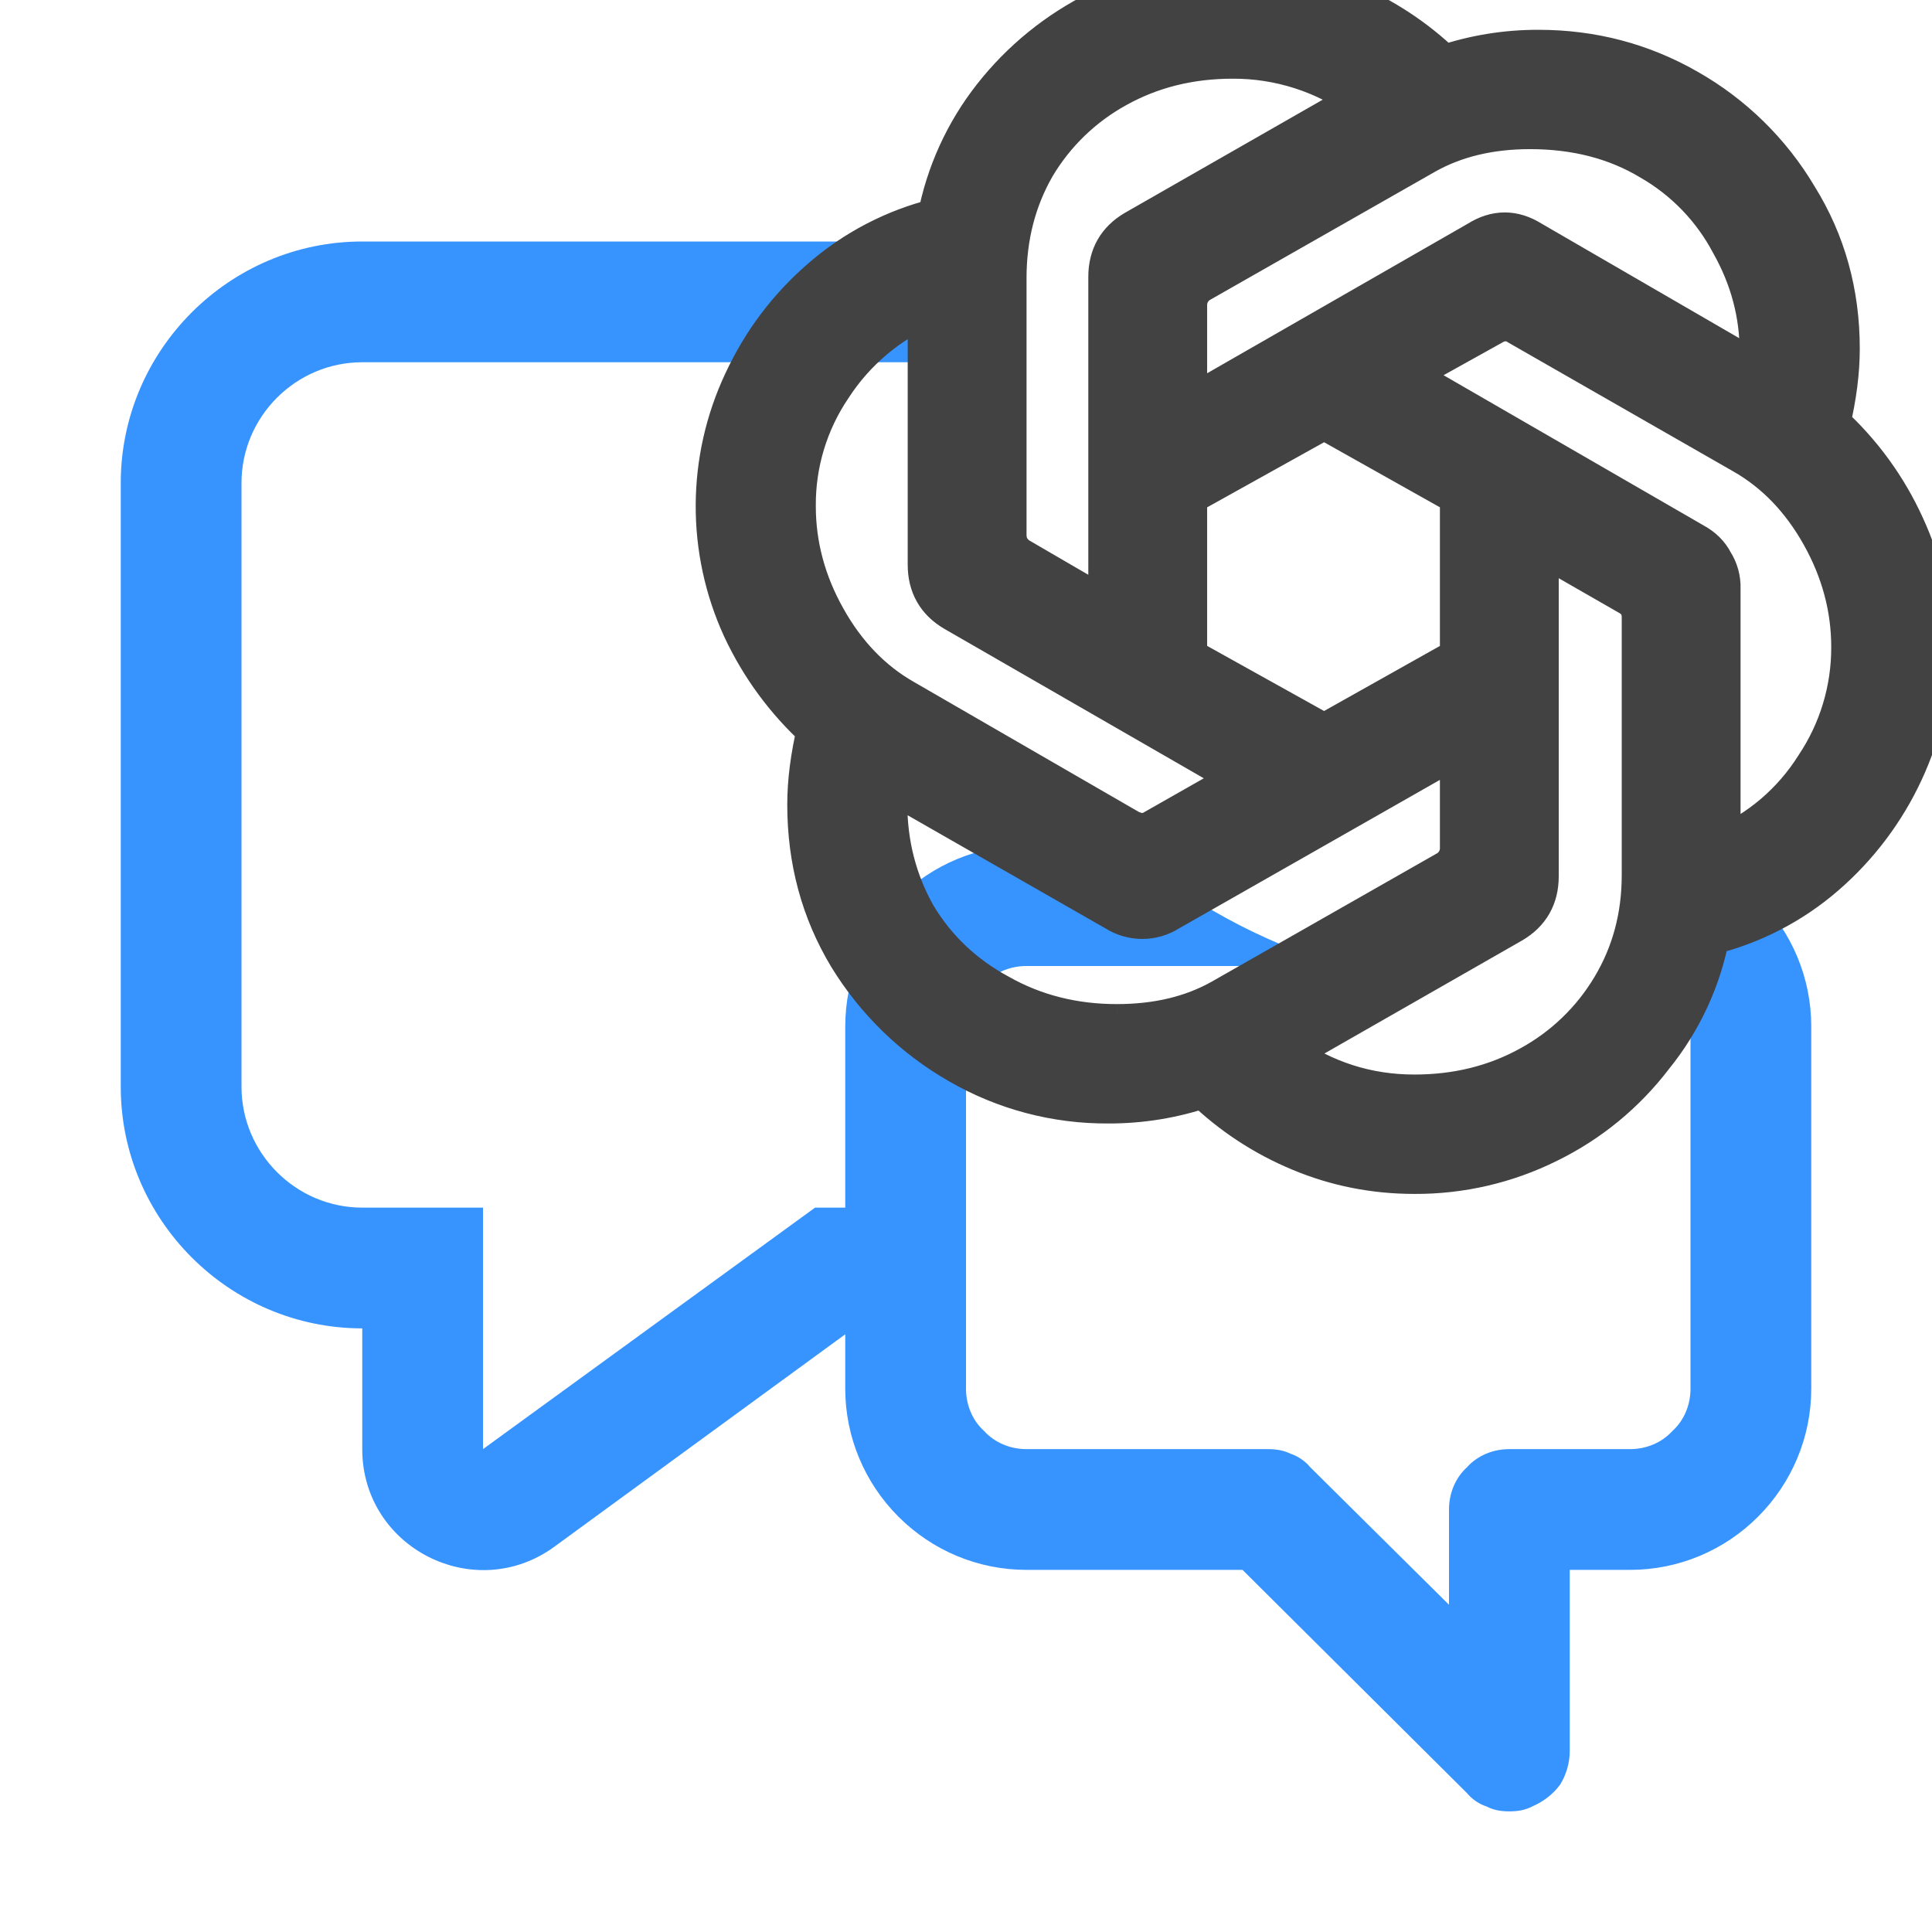
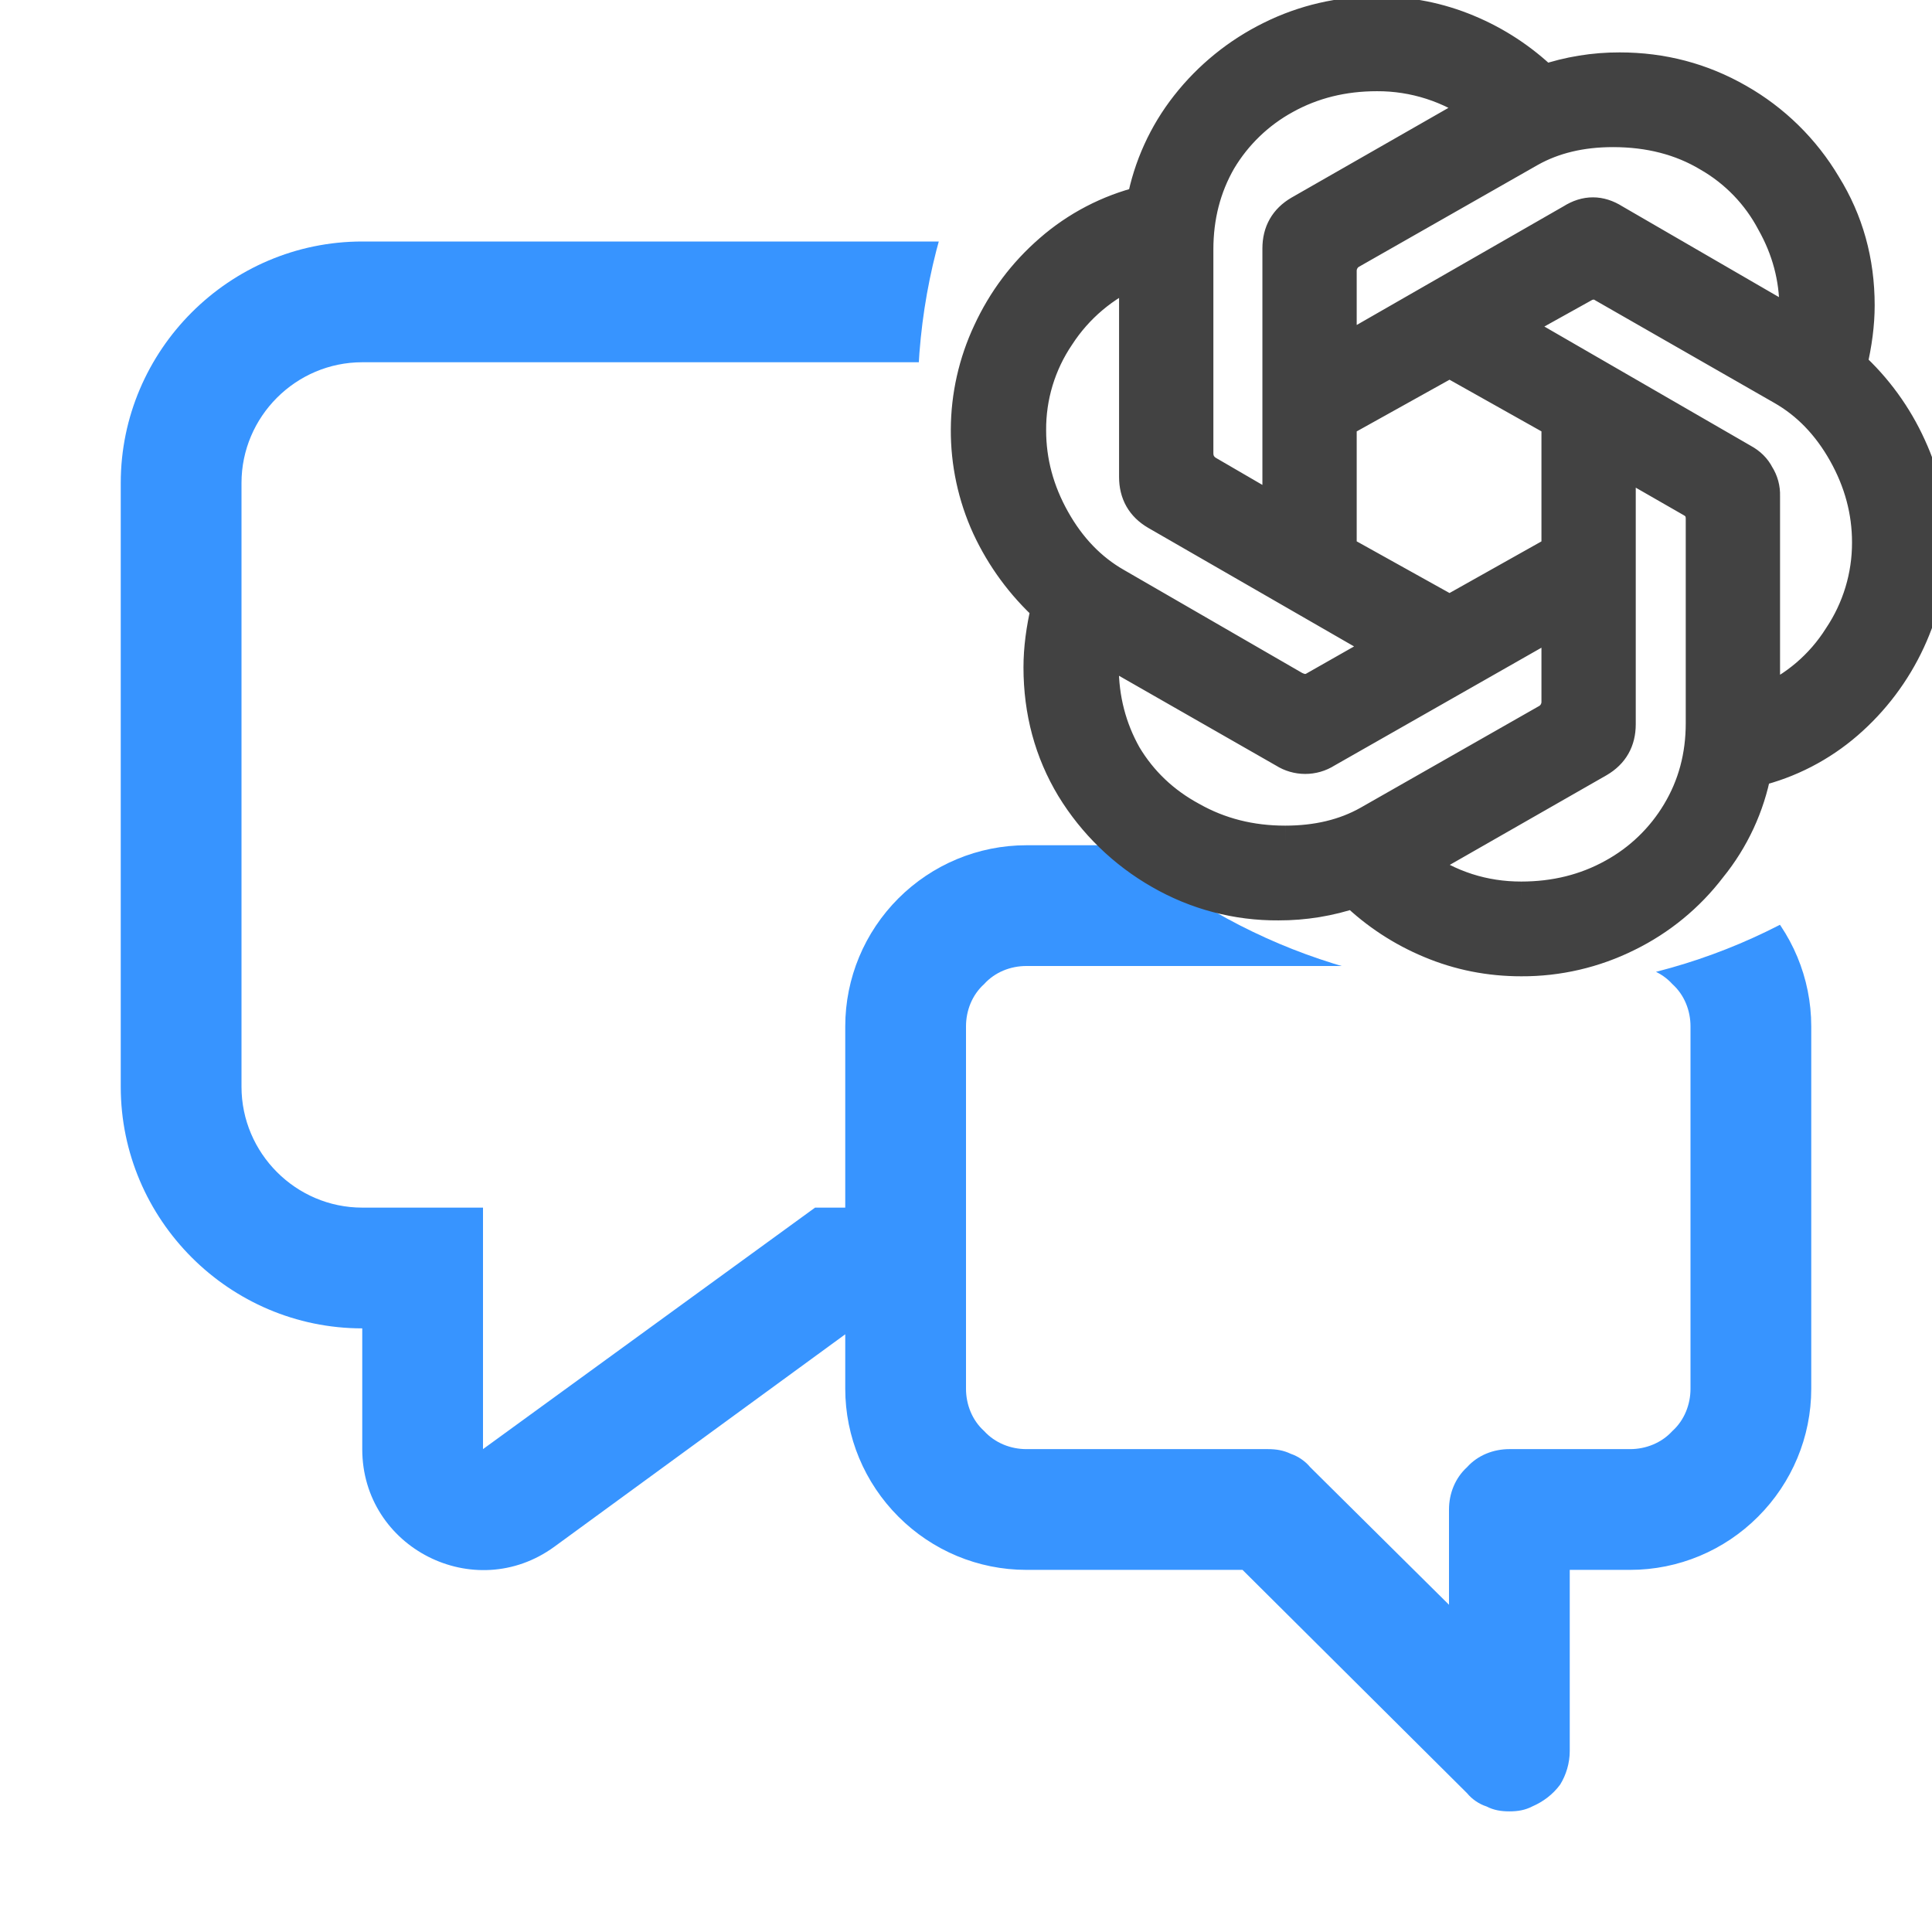
<svg xmlns="http://www.w3.org/2000/svg" viewBox="0 0 16 16" width="16" height="16">
  <defs>
    <clipPath id="k">
      <path clip-rule="evenodd" d="M0 0H16V16H0Z M7.6 3.3a4.9 4.9 0 1 0 9.8 0a4.9 4.9 0 1 0 -9.8 0Z" />
    </clipPath>
  </defs>
  <g clip-path="url(#k)">
    <path fill="#3794ff" d="M14.56 7.44C14.28 7.16 13.9 7 13.5 7H13V4C13 2.9 12.1 2 11 2H3C1.9 2 1 2.9 1 4V9C1 10.101 1.9 11.001 3 11.001V12.001C3 12.82 3.93 13.29 4.59 12.81L7 11.05V11.501C7 11.9 7.16 12.28 7.44 12.56C7.72 12.841 8.1 13.001 8.5 13.001H10.29L12.15 14.851C12.19 14.9 12.25 14.941 12.31 14.96C12.37 14.991 12.43 15.001 12.5 15.001C12.57 15.001 12.63 14.991 12.69 14.96C12.78 14.921 12.86 14.861 12.92 14.78C12.97 14.7 13 14.601 13 14.501V13.001H13.5C13.9 13.001 14.28 12.841 14.56 12.56C14.84 12.28 15 11.9 15 11.501V8.5C15 8.1 14.84 7.72 14.56 7.44ZM6.75 10.001L4 12.001V10.001H3C2.45 10.001 2 9.55 2 9V4C2 3.45 2.45 3 3 3H11C11.55 3 12 3.45 12 4V7H8.5C8.1 7 7.72 7.16 7.44 7.44C7.16 7.72 7 8.1 7 8.5V10.001H6.75ZM14 11.501C14 11.63 13.95 11.761 13.85 11.851C13.76 11.95 13.63 12.001 13.5 12.001H12.5C12.37 12.001 12.24 12.05 12.15 12.15C12.05 12.241 12 12.37 12 12.501V13.29L10.85 12.15C10.81 12.101 10.75 12.06 10.69 12.04C10.63 12.011 10.57 12.001 10.5 12.001H8.5C8.37 12.001 8.24 11.95 8.15 11.851C8.05 11.761 8 11.63 8 11.501V8.5C8 8.37 8.05 8.24 8.15 8.15C8.24 8.05 8.37 8 8.5 8H13.5C13.63 8 13.76 8.05 13.85 8.15C13.95 8.24 14 8.37 14 8.5V11.501Z" />
  </g>
-   <g transform="translate(5.92 -0.3) scale(0.42)">
+   <g transform="translate(8 0) scale(0.33333)">
    <path fill="#424242" stroke="#424242" stroke-width="0.8" stroke-linejoin="round" d="M13.795 23.856q-1.188 0-2.256-.448a6.1 6.1 0 0 1-1.9-1.247 5.8 5.8 0 0 1-1.875.306 5.8 5.8 0 0 1-2.944-.777 6.1 6.1 0 0 1-2.184-2.12q-.807-1.34-.808-2.99 0-.682.19-1.482a6.3 6.3 0 0 1-1.472-2.002 5.76 5.76 0 0 1 .024-4.85q.546-1.177 1.52-2.024a5.5 5.5 0 0 1 2.303-1.2A5.55 5.55 0 0 1 5.485 2.62 6.06 6.06 0 0 1 7.575.925 5.85 5.85 0 0 1 10.21.313q1.187 0 2.255.447a6.1 6.1 0 0 1 1.9 1.248 5.8 5.8 0 0 1 1.875-.306q1.59 0 2.944.776a5.9 5.9 0 0 1 2.16 2.12q.832 1.34.832 2.99 0 .682-.19 1.483a6.2 6.2 0 0 1 1.472 2.024q.522 1.13.522 2.378 0 1.272-.546 2.449a6.1 6.1 0 0 1-1.543 2.048 5.45 5.45 0 0 1-2.28 1.177 5.4 5.4 0 0 1-1.115 2.402 5.8 5.8 0 0 1-2.066 1.695 5.85 5.85 0 0 1-2.635.612M7.93 20.913q1.188 0 2.066-.495l4.463-2.542a.52.52 0 0 0 .238-.448v-2.024L8.95 18.676a.97.97 0 0 1-1.044 0L3.419 16.11a.7.7 0 0 1-.024.165v.282q0 1.201.57 2.213.594.99 1.639 1.554 1.044.59 2.326.589m.238-3.838q.143.07.26.07a.46.46 0 0 0 .238-.07l1.781-1.012-5.722-3.296q-.522-.306-.522-.918v-5.11a4.27 4.27 0 0 0-1.9 1.602 4.13 4.13 0 0 0-.712 2.354q0 1.155.594 2.213.593 1.06 1.543 1.601zm5.627 5.227q1.258 0 2.279-.565a4.25 4.25 0 0 0 1.614-1.554q.594-.99.594-2.213v-5.085q0-.283-.237-.424l-1.805-1.036v6.568q0 .613-.522.919l-4.487 2.566q1.163.825 2.564.824m.902-8.617v-3.202l-2.683-1.507-2.707 1.507v3.202l2.707 1.507zm-6.933-7.51q0-.612.522-.918l4.488-2.567a4.34 4.34 0 0 0-2.564-.824q-1.26 0-2.28.565a4.25 4.25 0 0 0-1.614 1.554q-.57.99-.57 2.213v5.062q0 .283.237.447l1.781 1.036zm12.061 11.253a4.13 4.13 0 0 0 1.876-1.6 4.2 4.2 0 0 0 .712-2.355q0-1.154-.593-2.213-.594-1.06-1.544-1.6l-4.44-2.543q-.142-.095-.26-.071a.46.46 0 0 0-.238.07l-1.78.99 5.745 3.319q.26.141.38.377a.9.9 0 0 1 .142.518zm-4.772-11.96q.522-.33 1.045 0l4.51 2.614v-.424q0-1.13-.57-2.142a4.1 4.1 0 0 0-1.59-1.648q-1.02-.613-2.374-.613-1.187 0-2.066.495L9.545 6.292a.52.52 0 0 0-.238.448v2.025z" />
  </g>
</svg>
